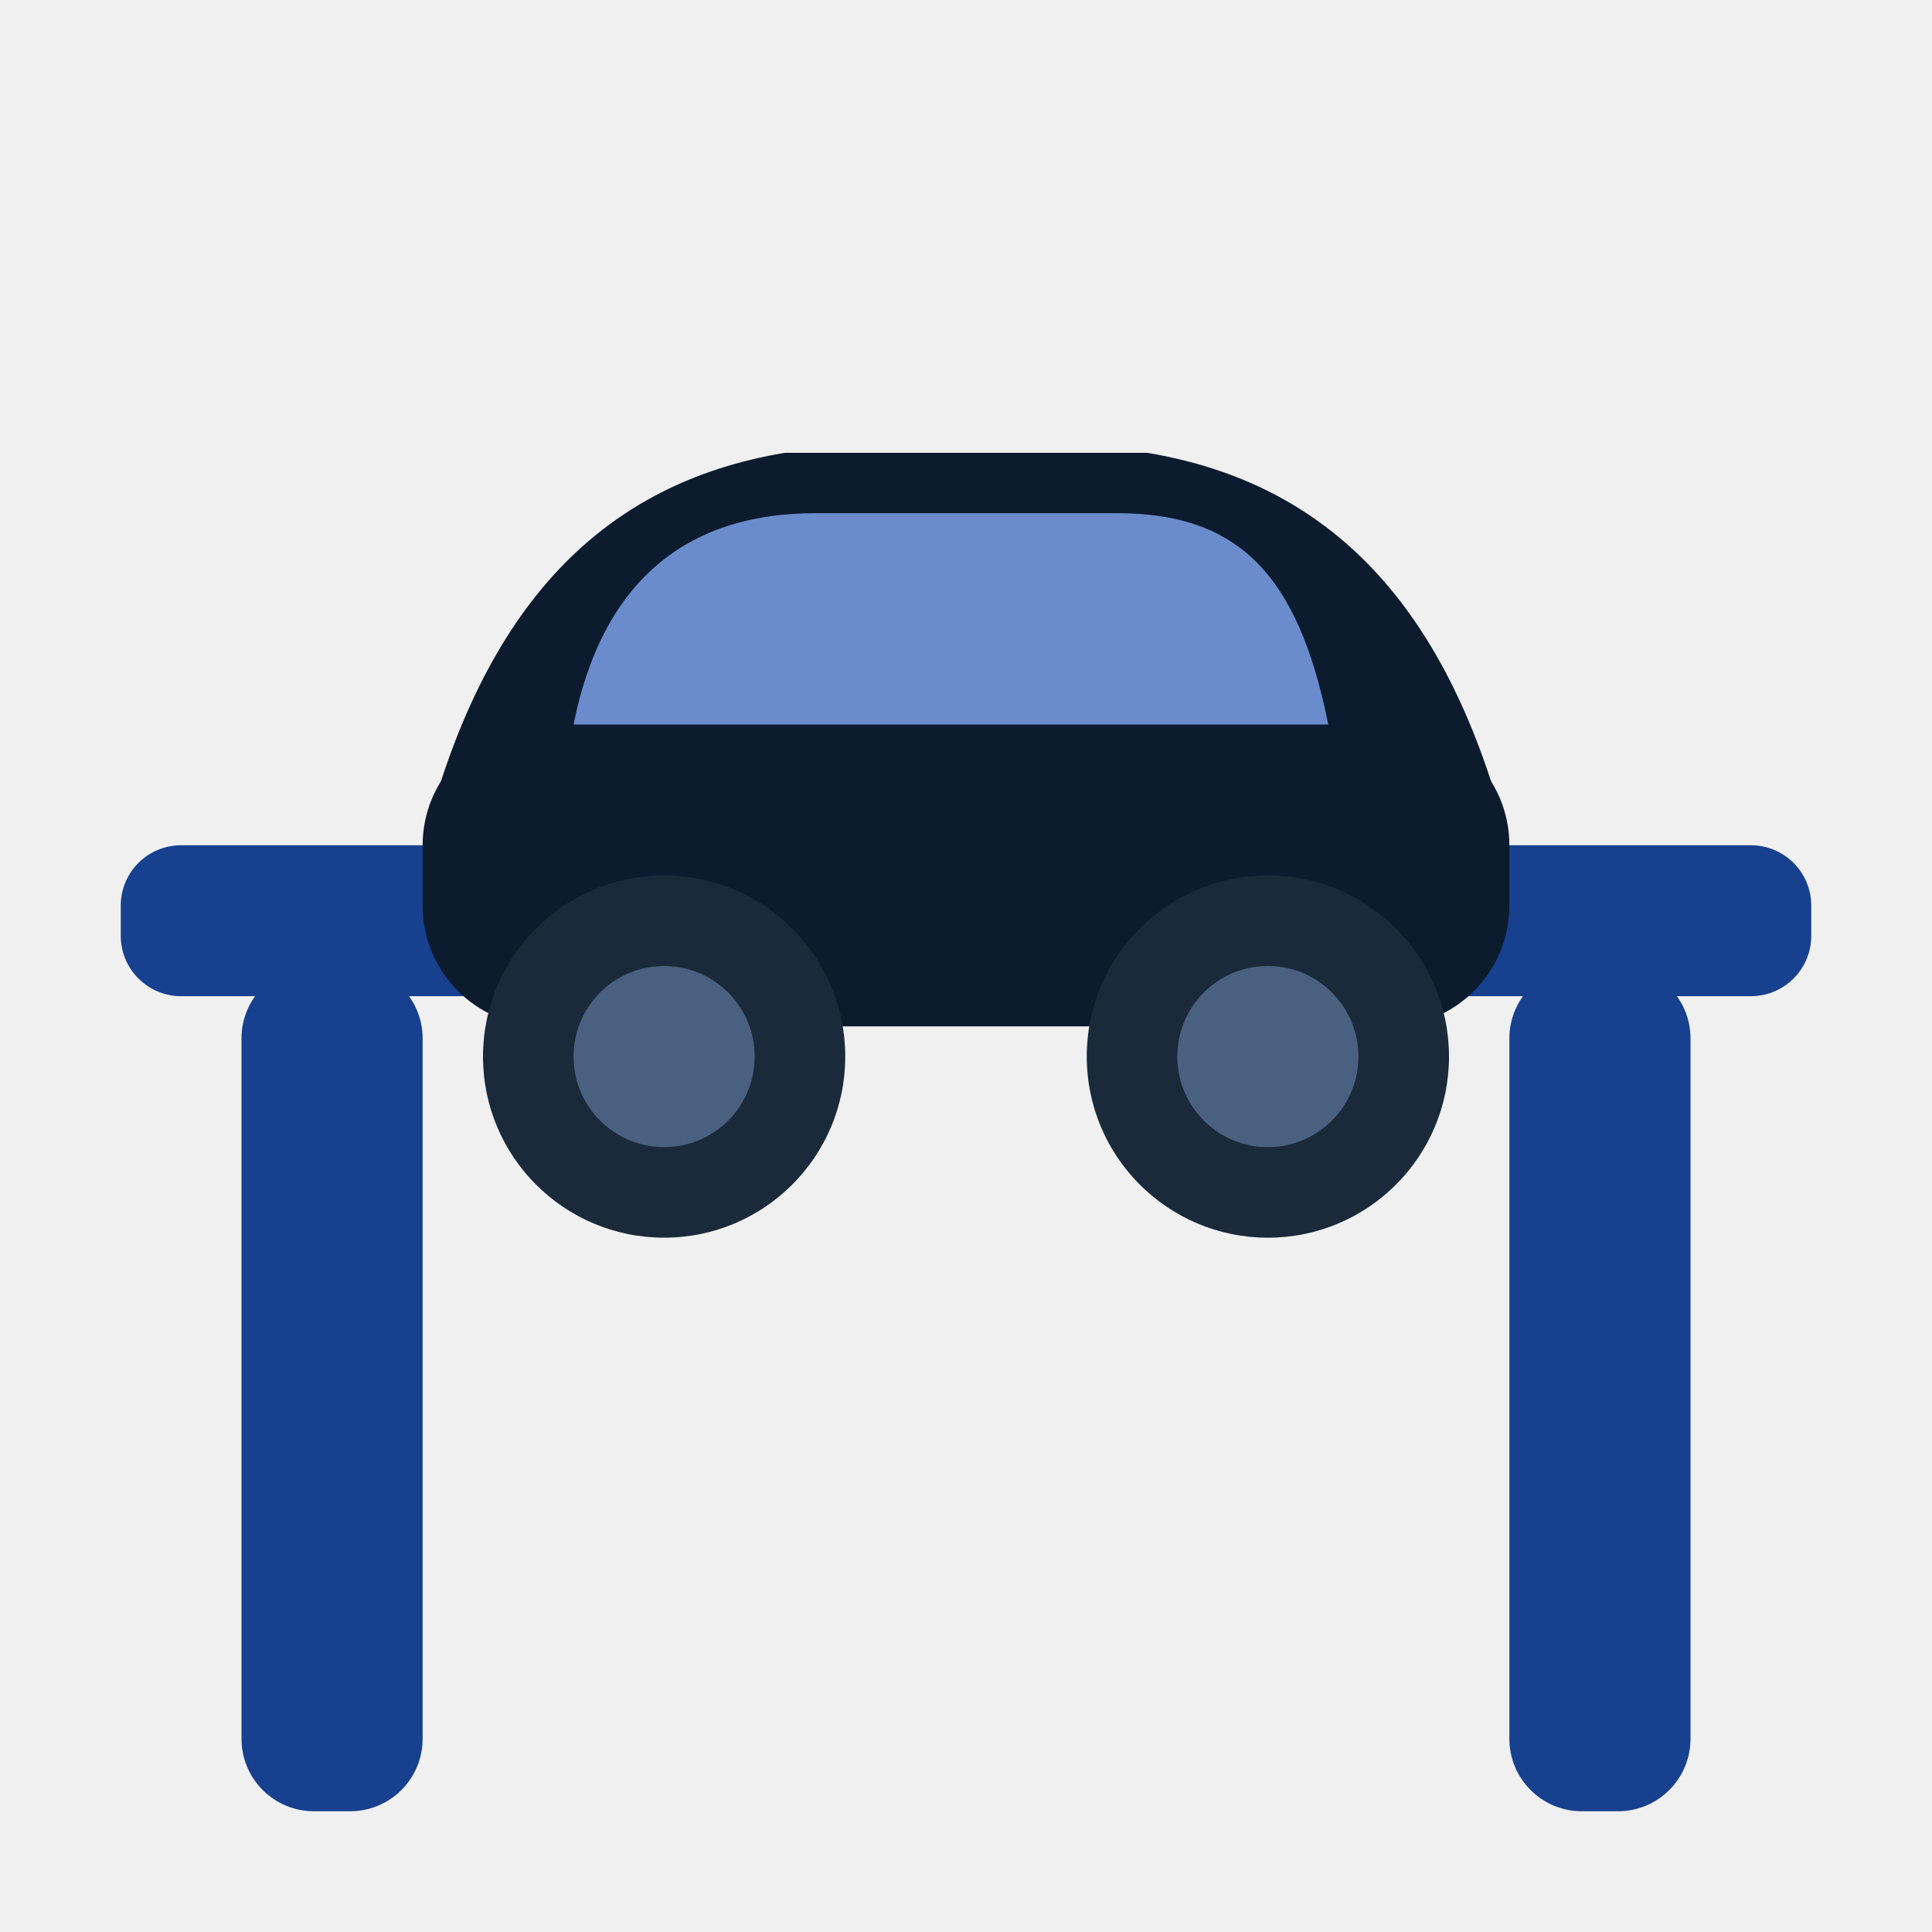
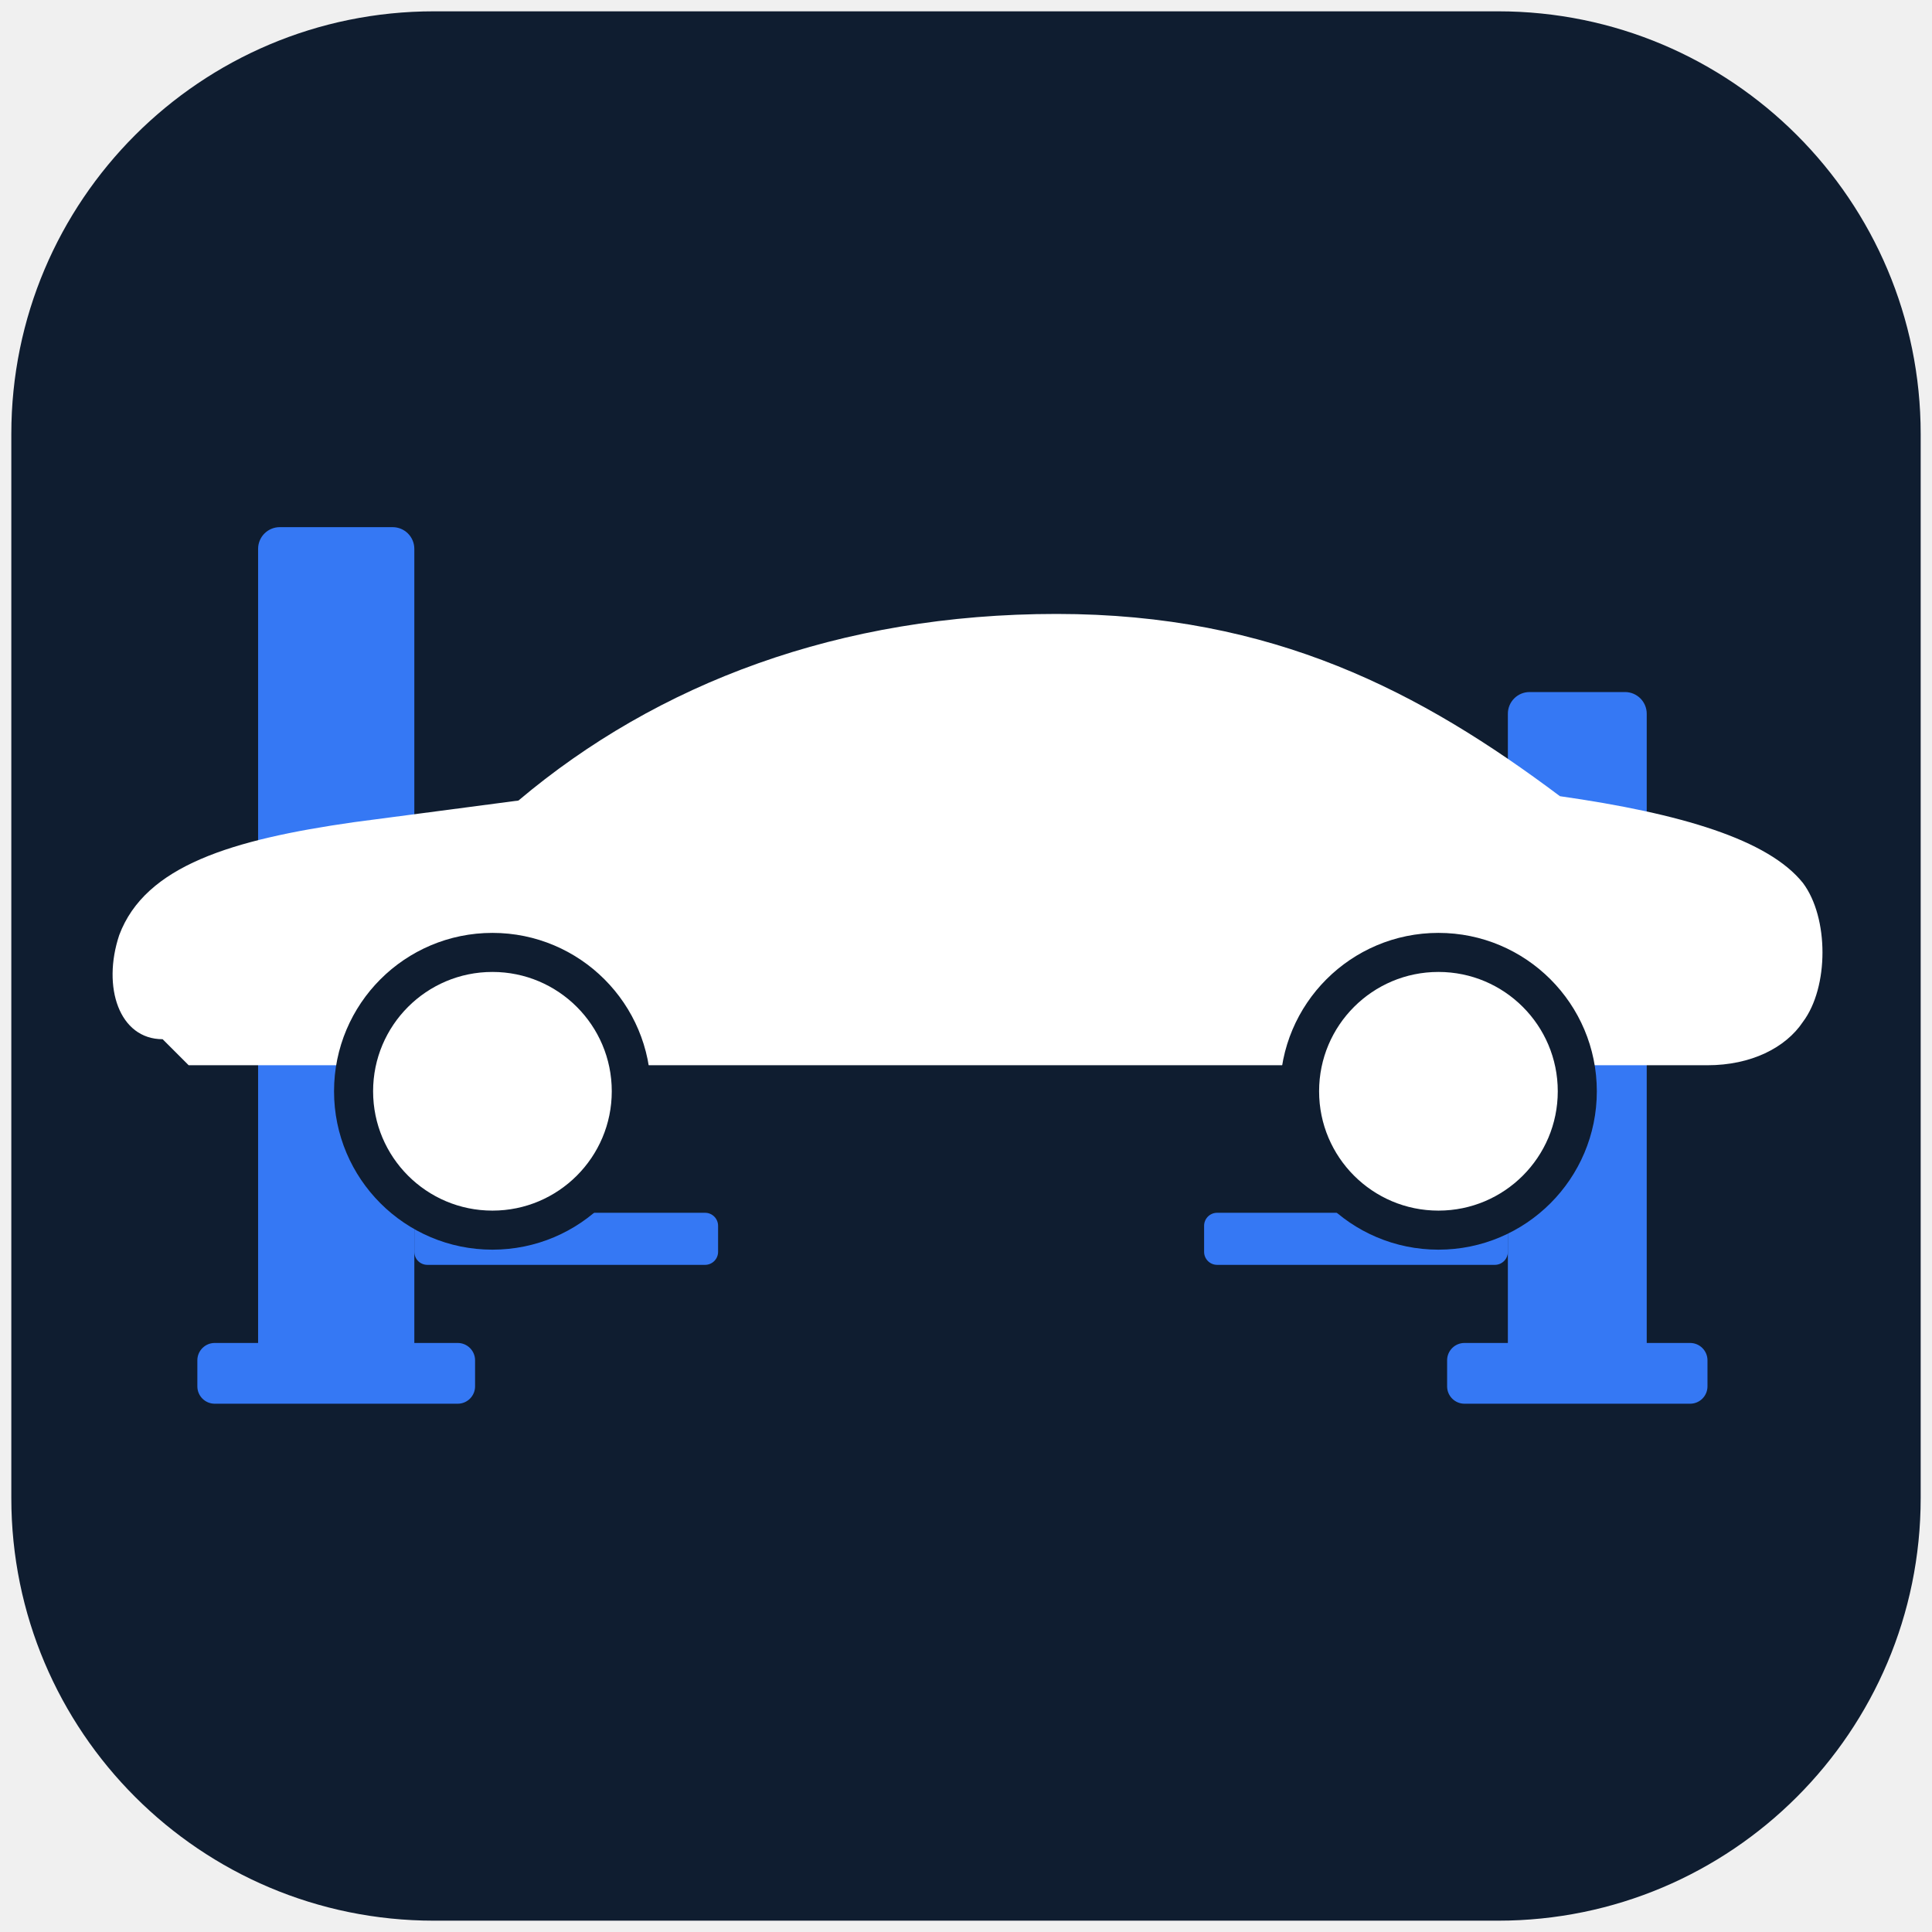
- <svg xmlns="http://www.w3.org/2000/svg" viewBox="0 0 32 32">
-   <rect x="4" y="16" width="3" height="14" rx="1.2" fill="#17408f" />
-   <rect x="25" y="16" width="3" height="14" rx="1.2" fill="#17408f" />
-   <rect x="2" y="14" width="7" height="2.5" rx="1" fill="#17408f" />
-   <rect x="23" y="14" width="7" height="2.5" rx="1" fill="#17408f" />
-   <path d="M7 14 C8 10 10 8 13 7.5 L19 7.5 C22 8 24 10 25 14 Z" fill="#0d1b2f" />
-   <rect x="7" y="12" width="18" height="5" rx="2" fill="#0d1b2f" />
-   <path d="M9.5 12 C10 9.5 11.5 8.5 13.5 8.5 H18.5 C20.5 8.5 21.5 9.5 22 12 Z" fill="#7ba0e8" opacity="0.85" />
-   <circle cx="11" cy="17.5" r="3" fill="#1a2a3a" />
-   <circle cx="11" cy="17.5" r="1.5" fill="#4a6080" />
-   <circle cx="21" cy="17.5" r="3" fill="#1a2a3a" />
-   <circle cx="21" cy="17.5" r="1.5" fill="#4a6080" />
+ <svg xmlns="http://www.w3.org/2000/svg" viewBox="0 0 512 512">
+   <rect x="3" y="3" width="506" height="506" rx="112" fill="#0F1D30" />
+   <g transform="translate(-42 4) scale(1.15)">
+     <g>
+       <rect x="96" y="118" width="36" height="196" rx="5" fill="#3578F4" />
+       <rect x="82" y="306" width="64" height="14" rx="4" fill="#3578F4" />
+       <rect x="384" y="156" width="32" height="158" rx="5" fill="#3578F4" />
+       <rect x="370" y="306" width="60" height="14" rx="4" fill="#3578F4" />
+       <rect x="132" y="276" width="70" height="12" rx="3" fill="#3578F4" />
+       <rect x="314" y="276" width="70" height="12" rx="3" fill="#3578F4" />
+       <path fill="#FFFFFF" d="M74 236 C64 236 60 224 64 212 C70 196 90 190 118 186 L156 181 C188 154 230 138 280 138 C330 138 364 156 396 180 C424 184 444 190 452 200 C458 208 458 224 452 232 C448 238 440 242 430 242 L80 242 Z" />
+       <path fill="#FFFFFF" fill-opacity="0.9" d="M432 198 l14 2 c2 4 2 7 0 9 l-12 -2 z" opacity="1" />
+       <circle cx="150" cy="248" r="32" fill="#FFFFFF" stroke="#0F1D30" stroke-width="9" />
+       <circle cx="368" cy="248" r="32" fill="#FFFFFF" stroke="#0F1D30" stroke-width="9" />
+     </g>
+   </g>
</svg>
